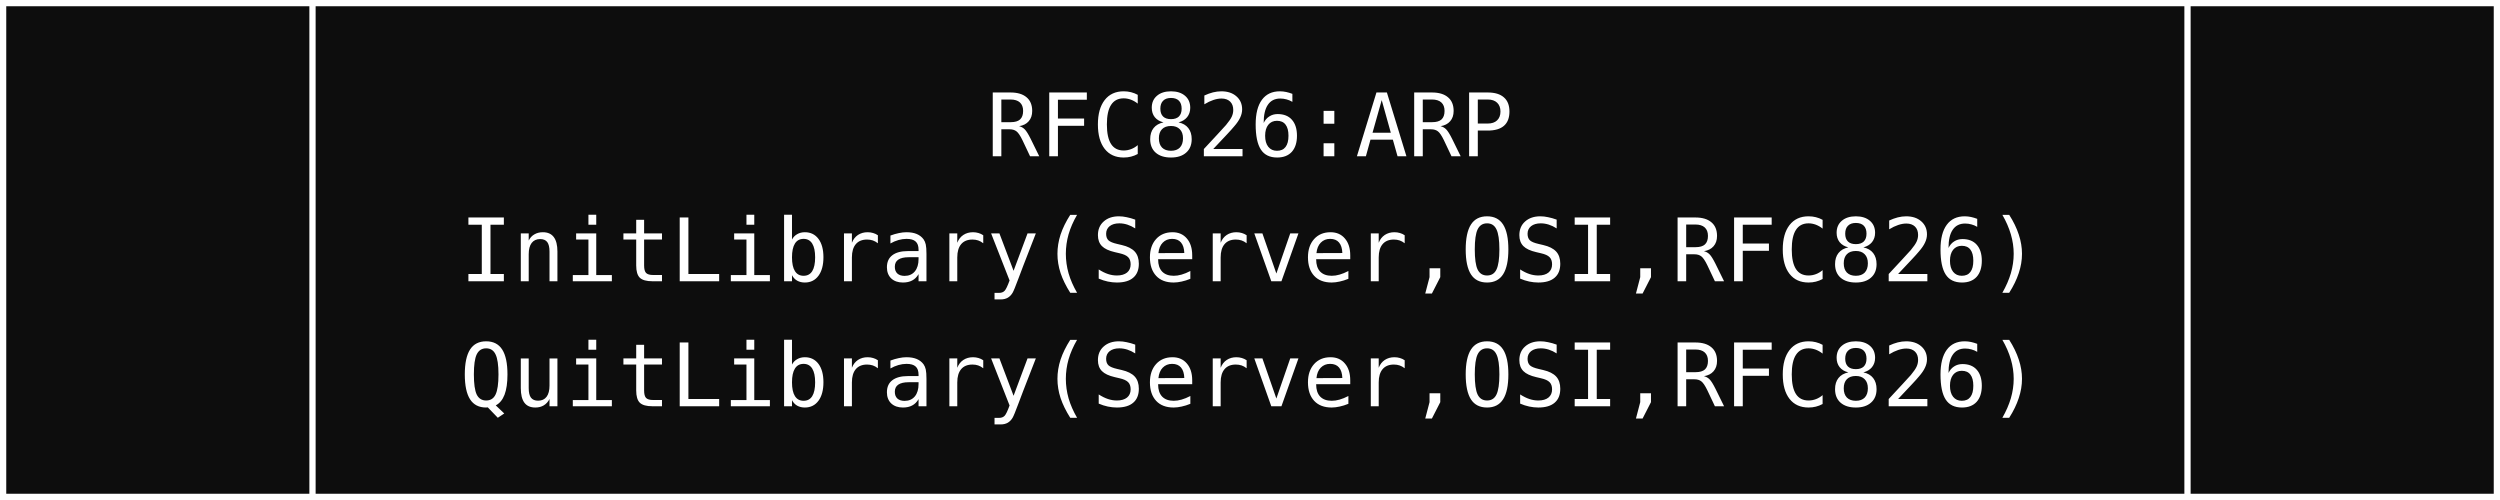
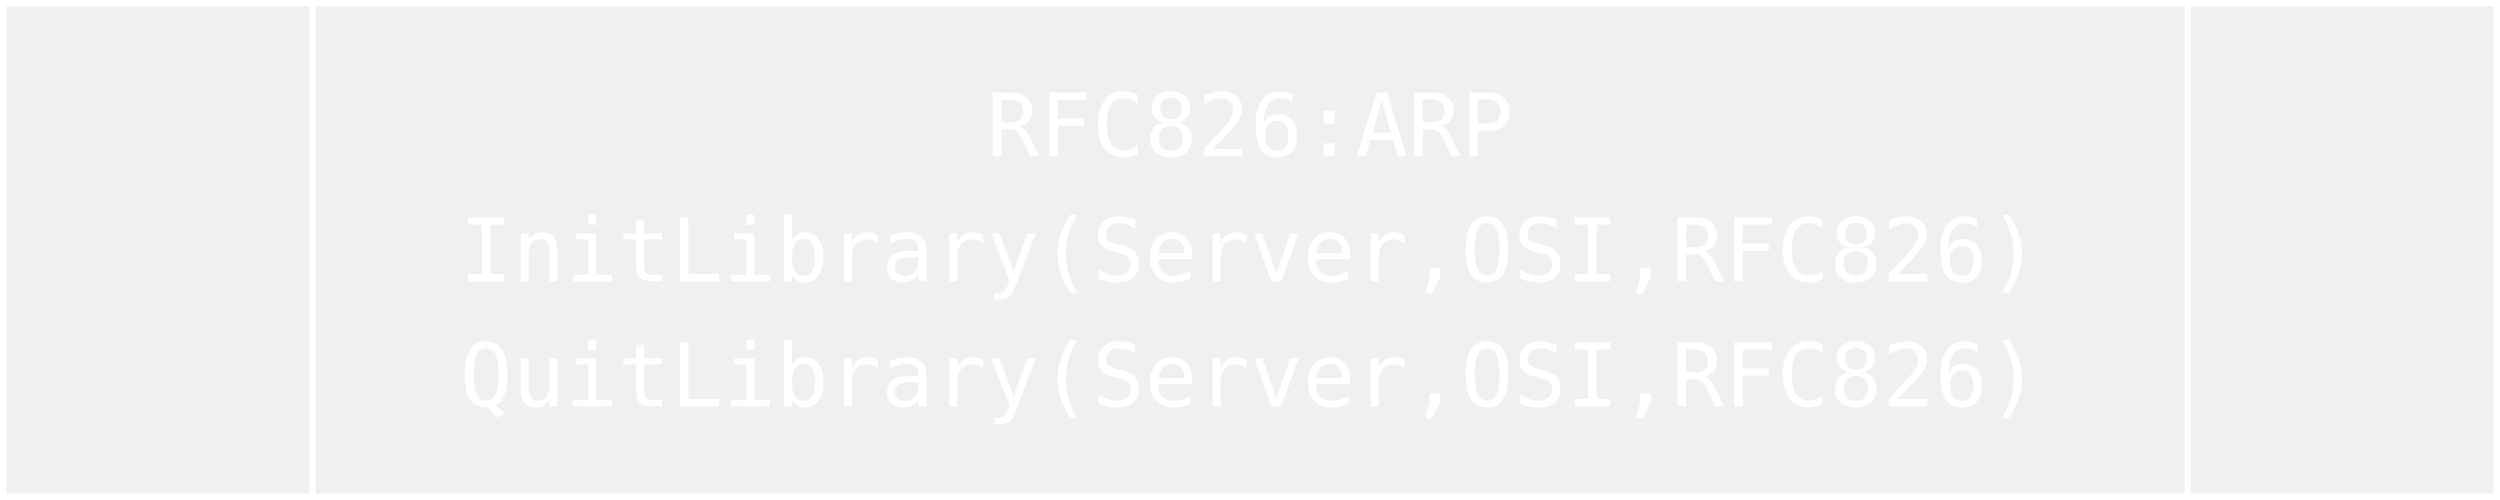
<svg xmlns="http://www.w3.org/2000/svg" width="400" height="80">
  <defs>
    <marker id="arrowhead" markerWidth="10" markerHeight="7" refX="10" refY="3.5" orient="auto">
      <polygon points="0 0, 10 3.5, 0 7" fill="#fff" />
    </marker>
  </defs>
-   <rect width="100%" height="100%" fill="#0d0d0d" stroke="#fff" stroke-width="2" />
+   <rect width="100%" height="100%" fill="none" stroke="#fff" stroke-width="2" />
  <g font-family="monospace" font-size="14" fill="#fff" text-anchor="middle">
    <rect x="50" y="0" width="300" height="80" fill="none" stroke="#fff" stroke-width="1" />
    <text x="50%" y="25" font-family="monospace" font-size="14" fill="#fff" text-anchor="middle">RFC826:ARP</text>
    <text x="50%" y="45" font-family="monospace" font-size="14" fill="#fff" text-anchor="middle">InitLibrary(Server,OSI,RFC826)</text>
    <text x="50%" y="65" font-family="monospace" font-size="14" fill="#fff" text-anchor="middle">QuitLibrary(Server,OSI,RFC826)</text>
  </g>
</svg>
